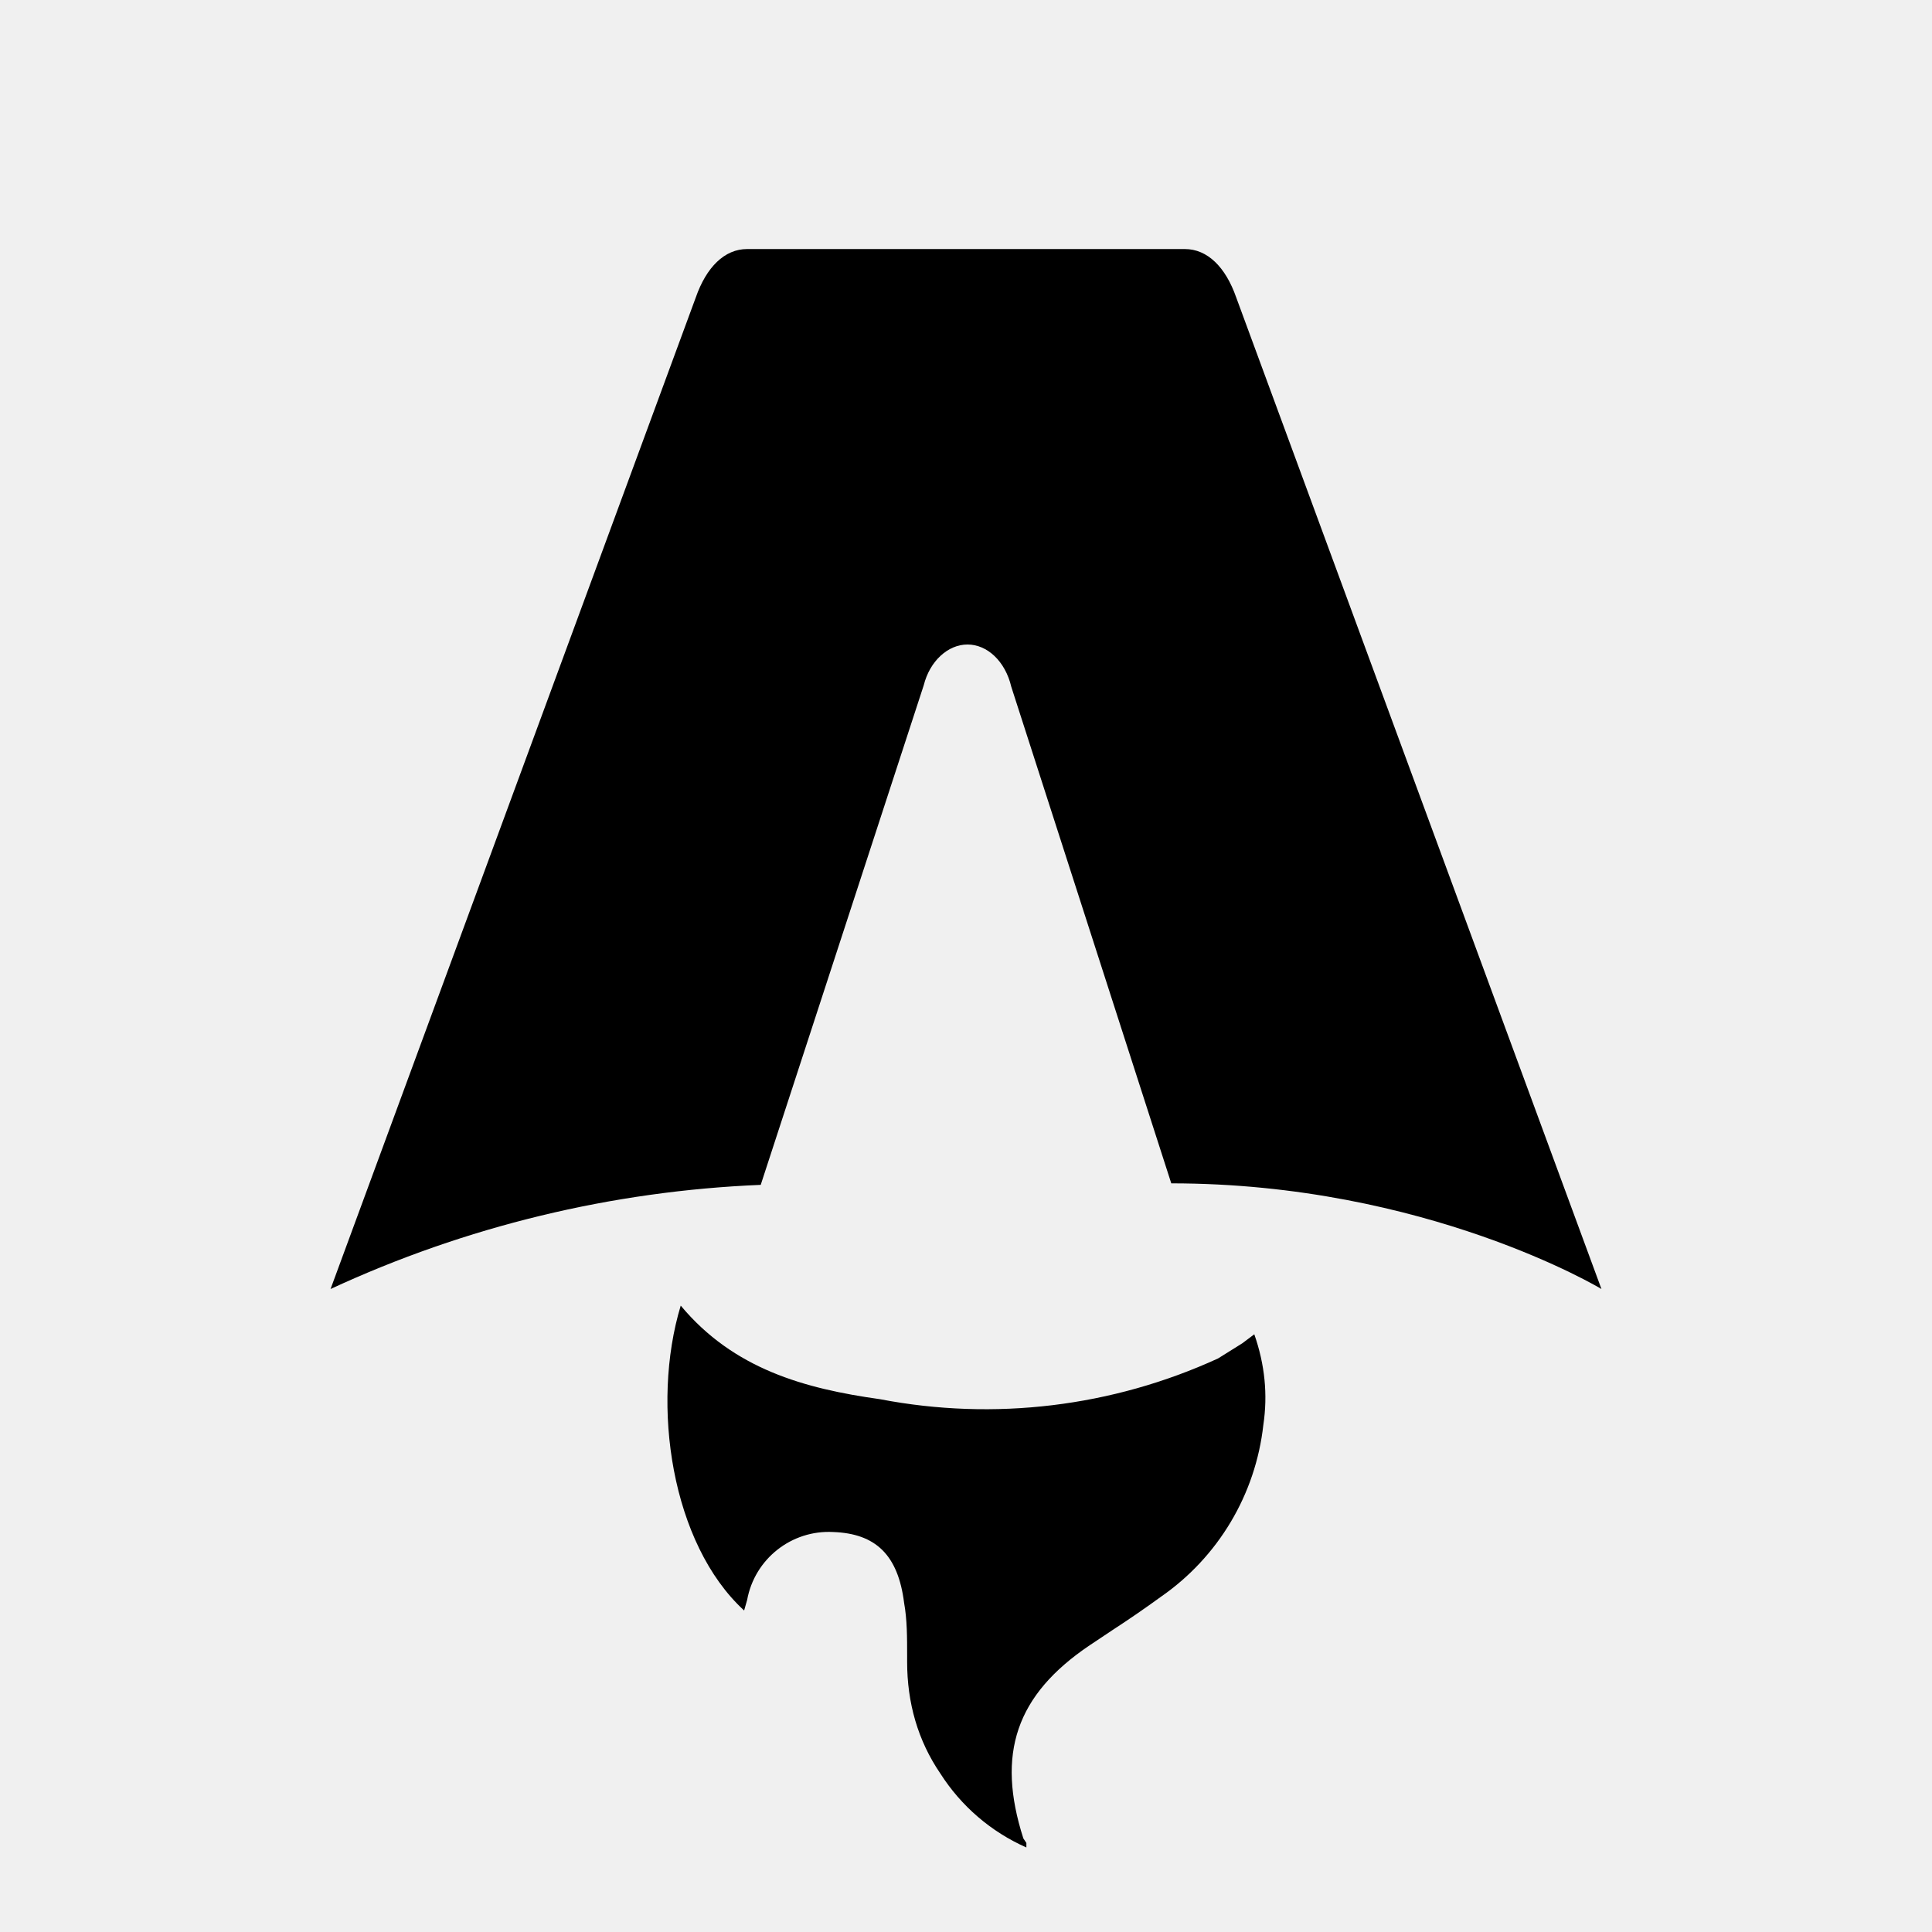
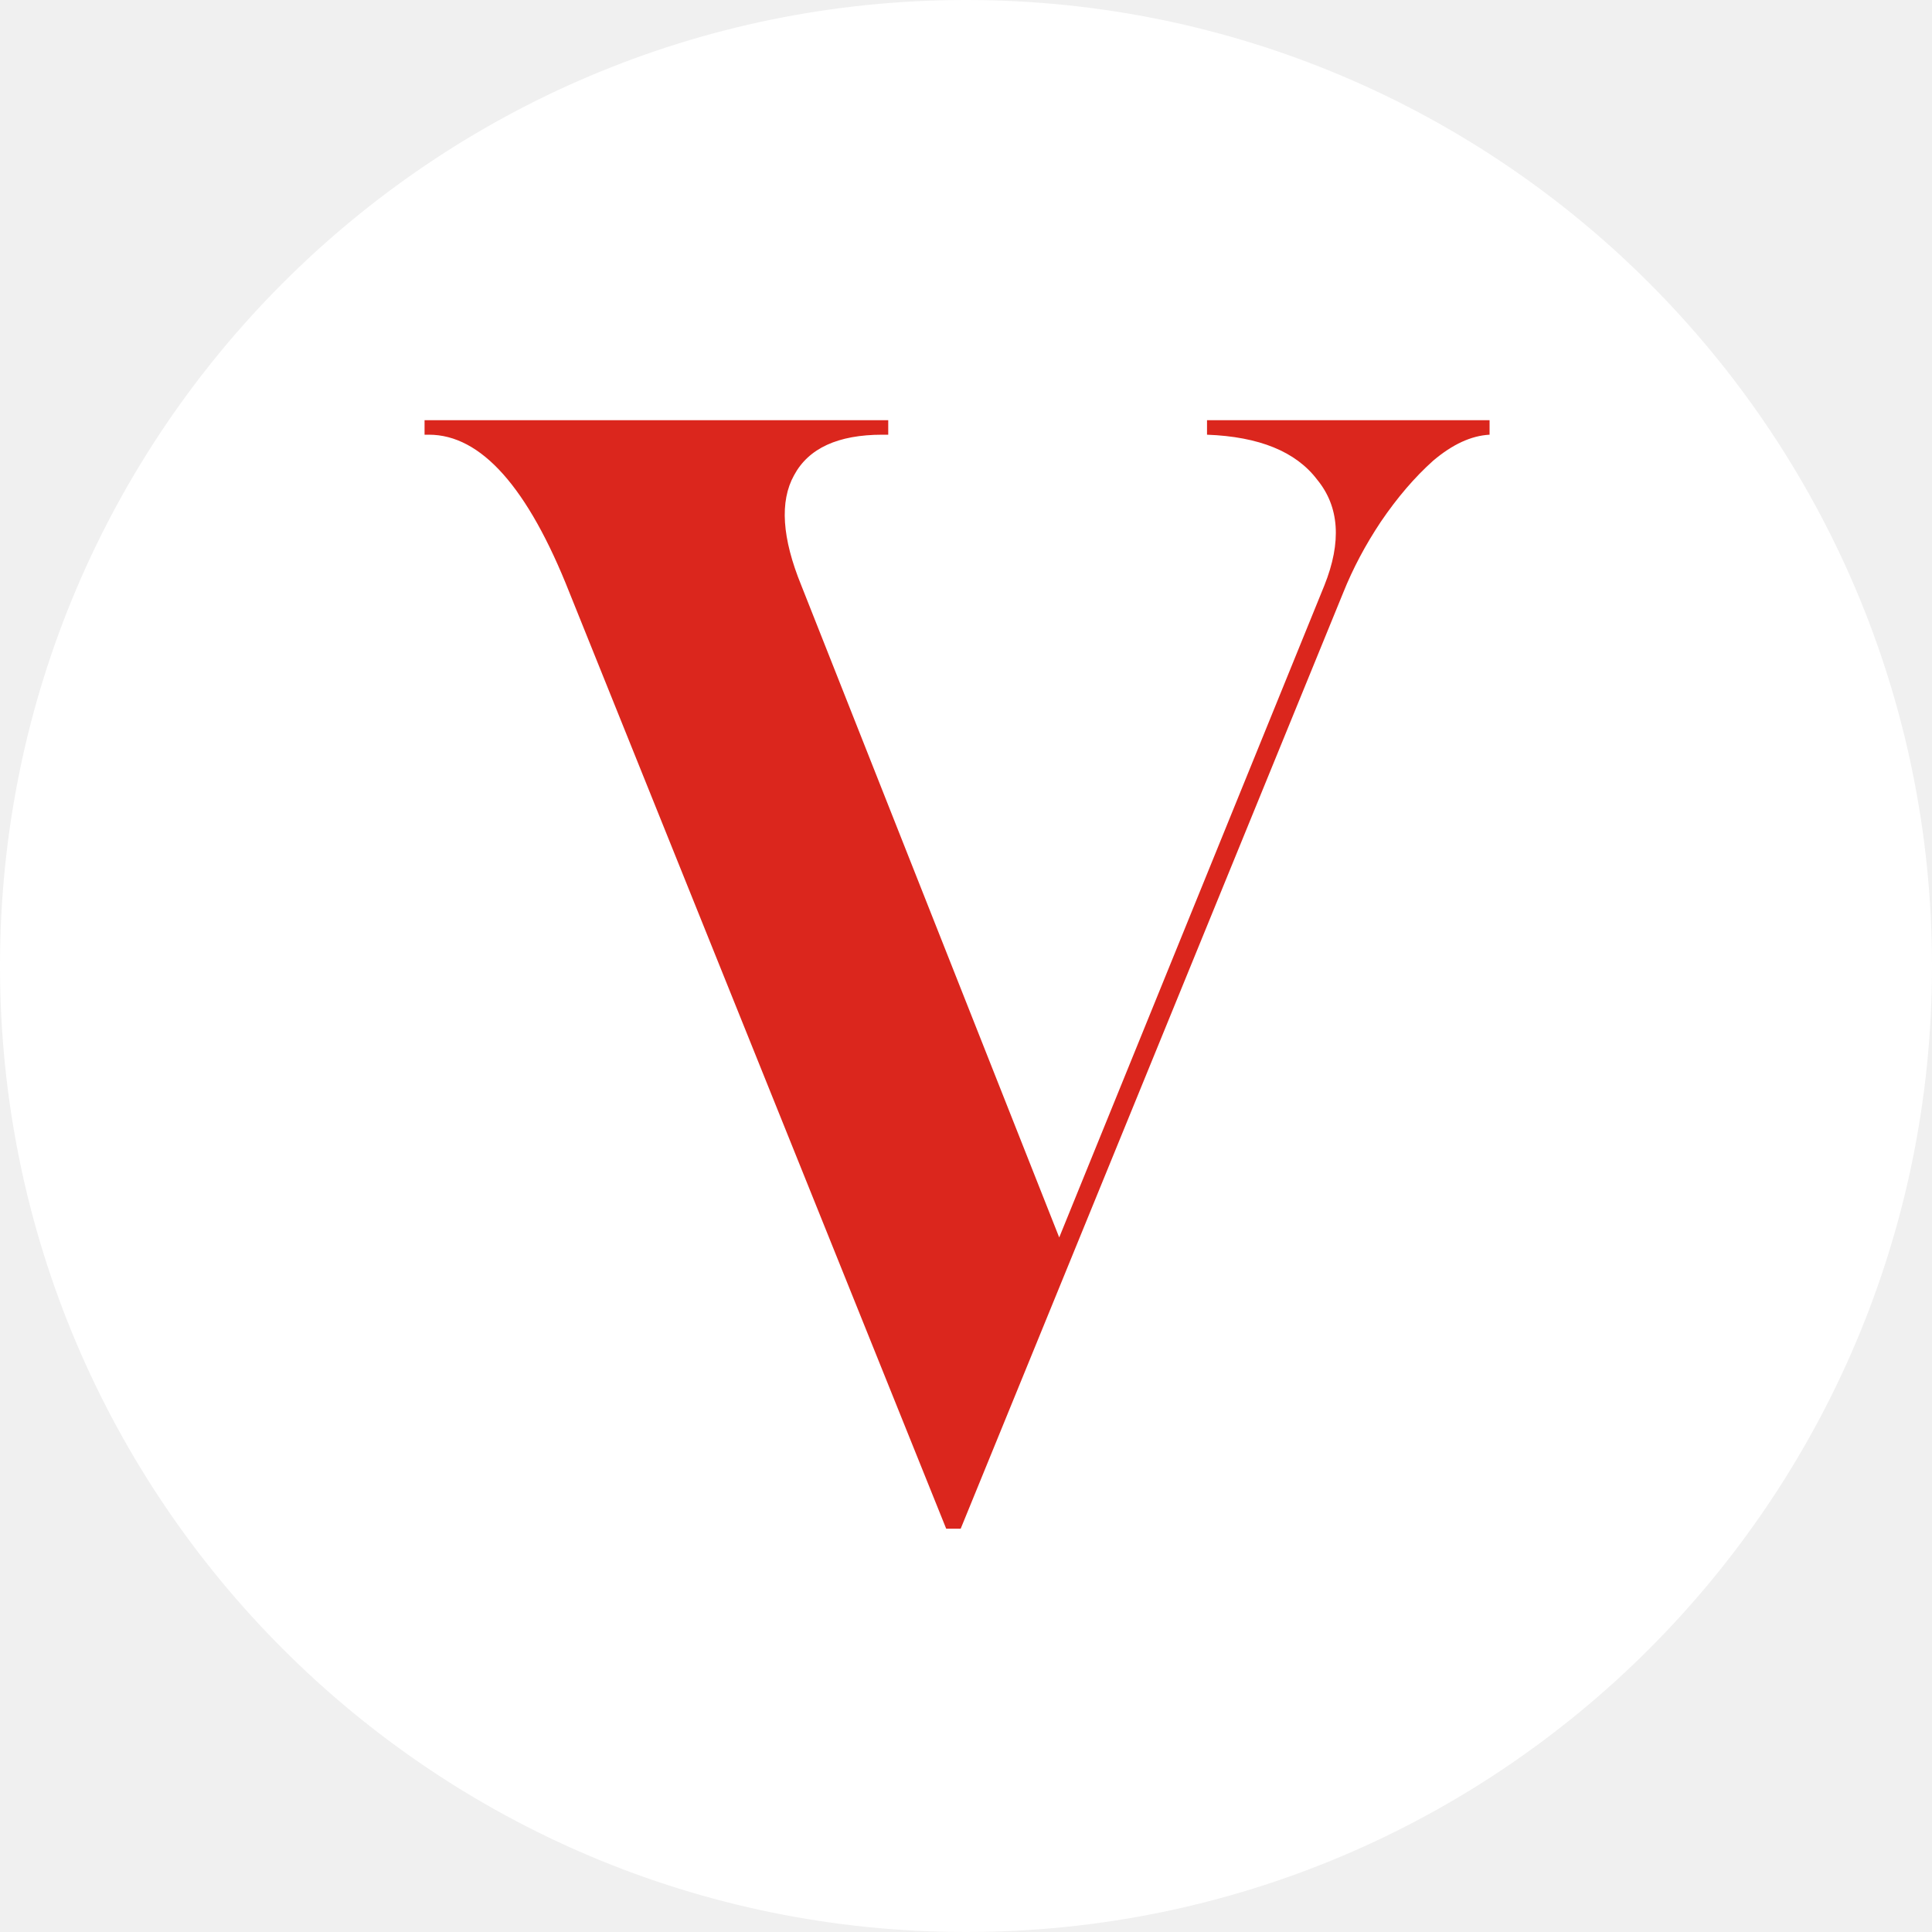
- <svg xmlns="http://www.w3.org/2000/svg" fill="none" viewBox="0 0 128 128">
-   <path d="M50.4 78.5a75.1 75.1 0 0 0-28.5 6.9l24.2-65.7c.7-2 1.9-3.2 3.4-3.2h29c1.5 0 2.7 1.2 3.4 3.2l24.2 65.7s-11.6-7-28.5-7L67 45.5c-.4-1.7-1.6-2.8-2.9-2.8-1.3 0-2.5 1.1-2.9 2.7L50.4 78.5Zm-1.1 28.2Zm-4.2-20.2c-2 6.6-.6 15.8 4.2 20.2a17.5 17.5 0 0 1 .2-.7 5.5 5.5 0 0 1 5.7-4.5c2.8.1 4.3 1.5 4.7 4.7.2 1.1.2 2.3.2 3.5v.4c0 2.7.7 5.2 2.2 7.4a13 13 0 0 0 5.7 4.9v-.3l-.2-.3c-1.8-5.6-.5-9.5 4.4-12.8l1.5-1a73 73 0 0 0 3.2-2.2 16 16 0 0 0 6.8-11.4c.3-2 .1-4-.6-6l-.8.6-1.6 1a37 37 0 0 1-22.4 2.7c-5-.7-9.7-2-13.2-6.2Z" />
-   <style>
-         path { fill: #000; }
-         @media (prefers-color-scheme: dark) {
-             path { fill: #FFF; }
-         }
-     </style>
+ <svg xmlns="http://www.w3.org/2000/svg" width="200" height="200" viewBox="0 0 200 200" fill="none">
+   <circle cx="100" cy="100" r="100" fill="white" />
+   <path d="M97.95 158.25L58.95 61.35C54.65 50.45 49.8 45 44.4 45H43.95V43.5H91.95V45H91.35C86.75 45 83.7 46.4 82.2 49.2C80.7 51.9 80.95 55.7 82.95 60.6L109.65 128.1L137.1 60.6C138.9 56.1 138.65 52.45 136.35 49.65C134.15 46.75 130.35 45.2 124.95 45V43.5H154.2V45C152.3 45.1 150.35 46 148.35 47.7C146.45 49.4 144.65 51.5 142.95 54C141.35 56.4 140.05 58.85 139.05 61.35L99.45 158.25H97.95Z" fill="#DB261D" />
</svg>
